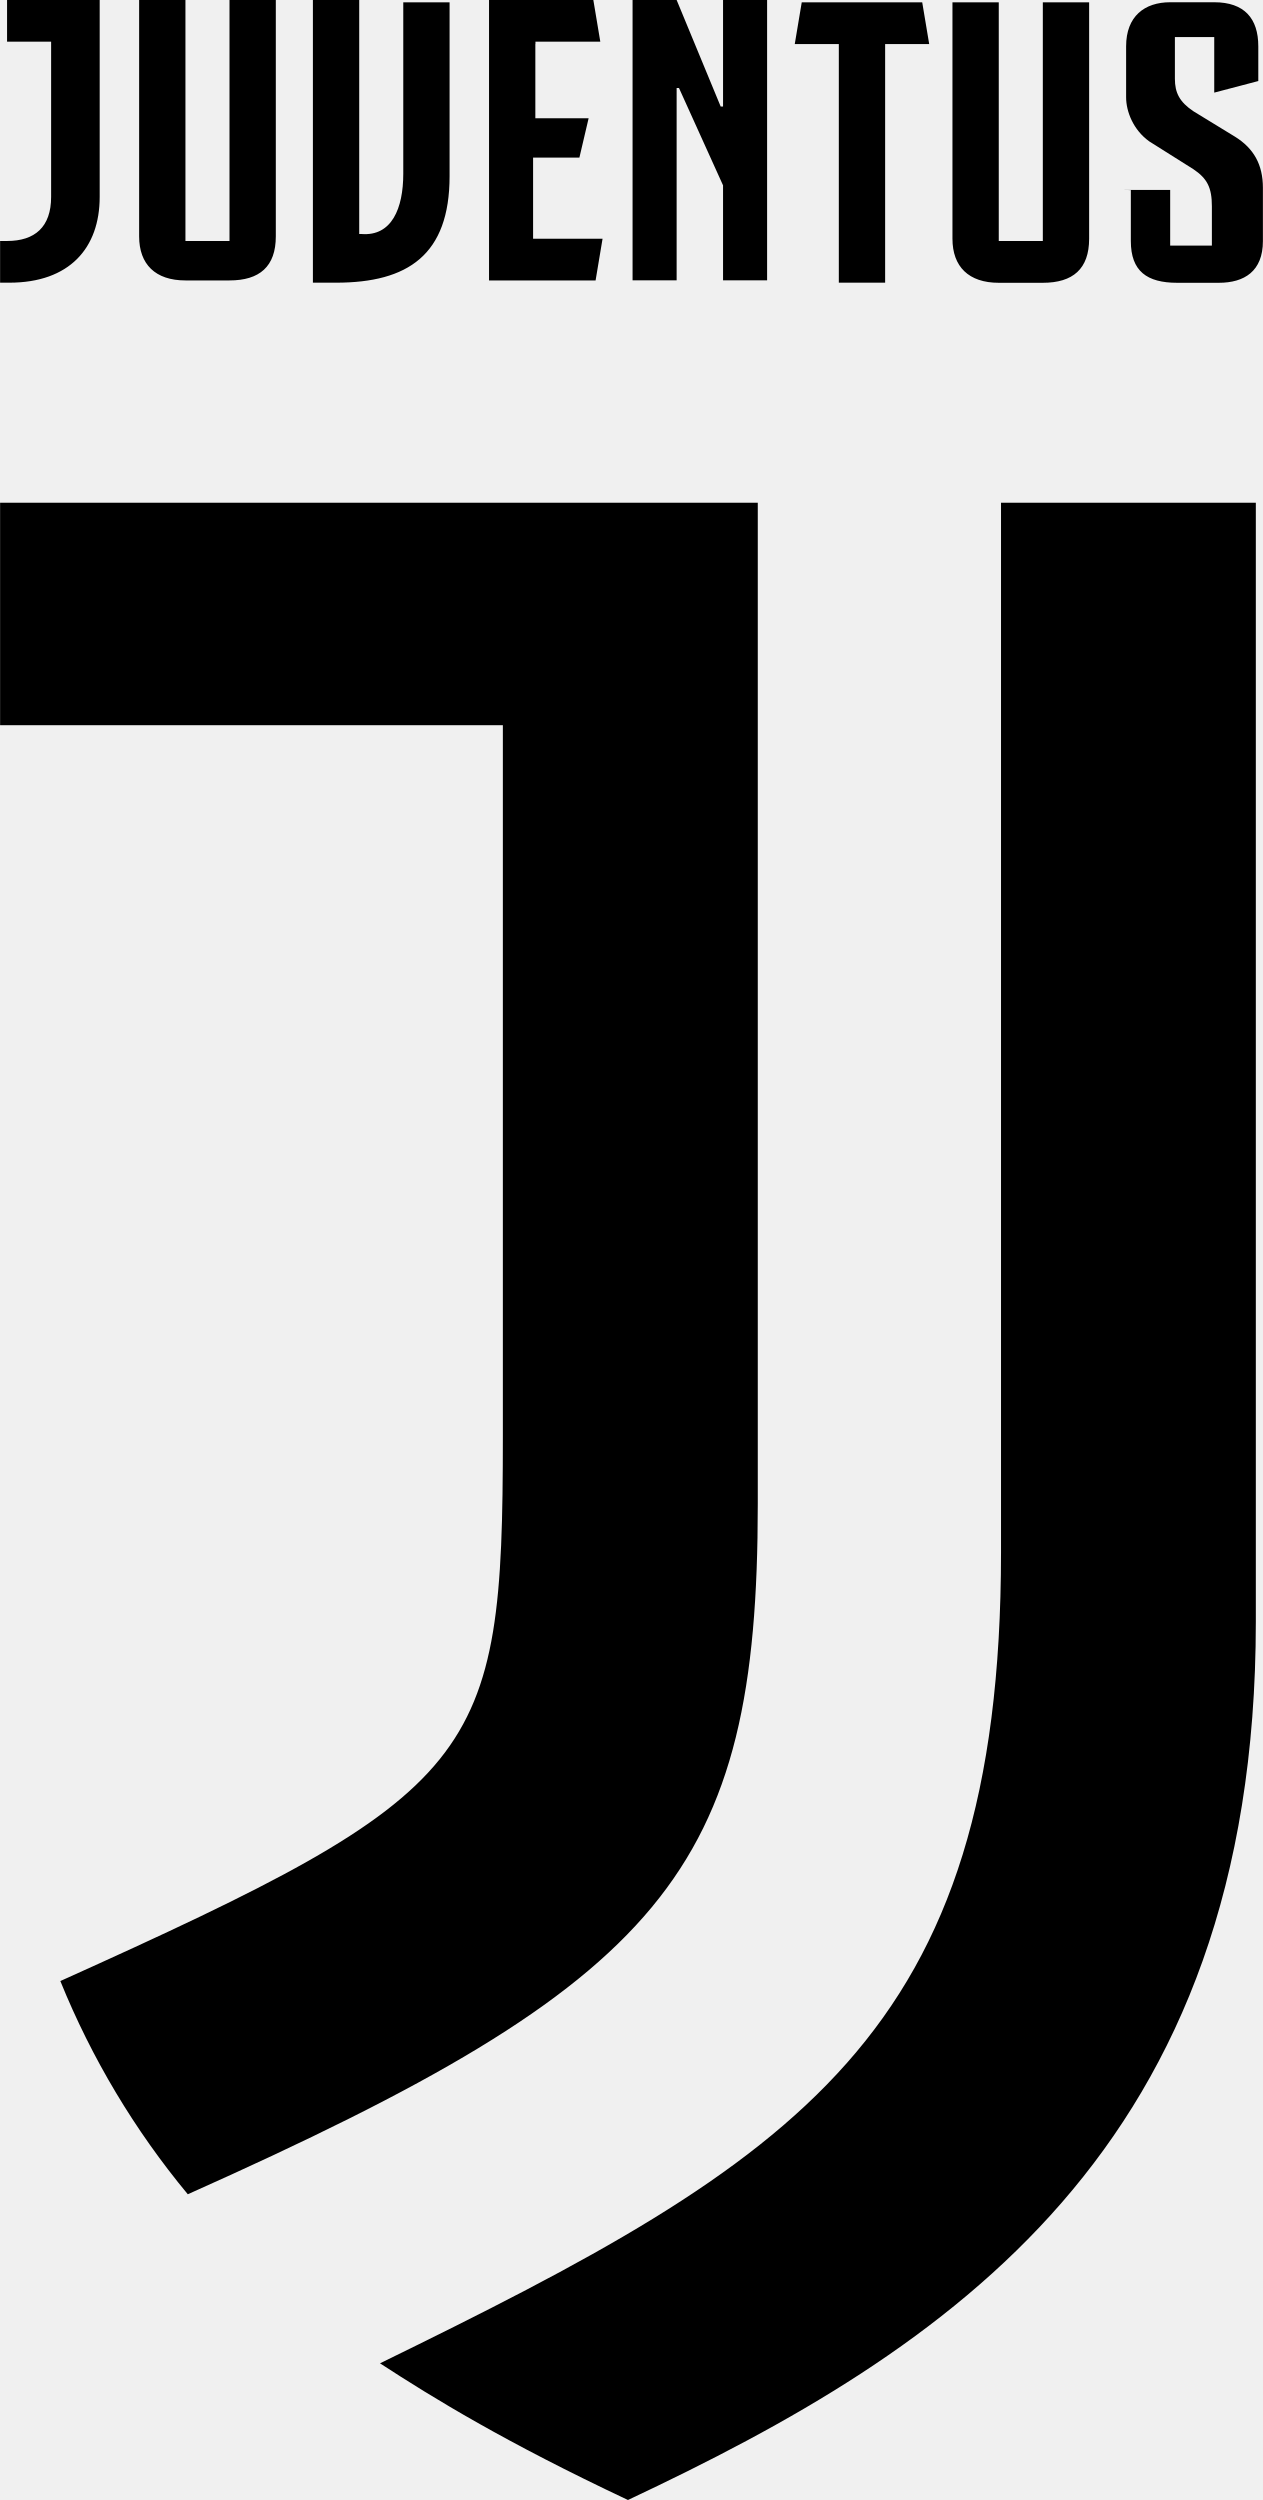
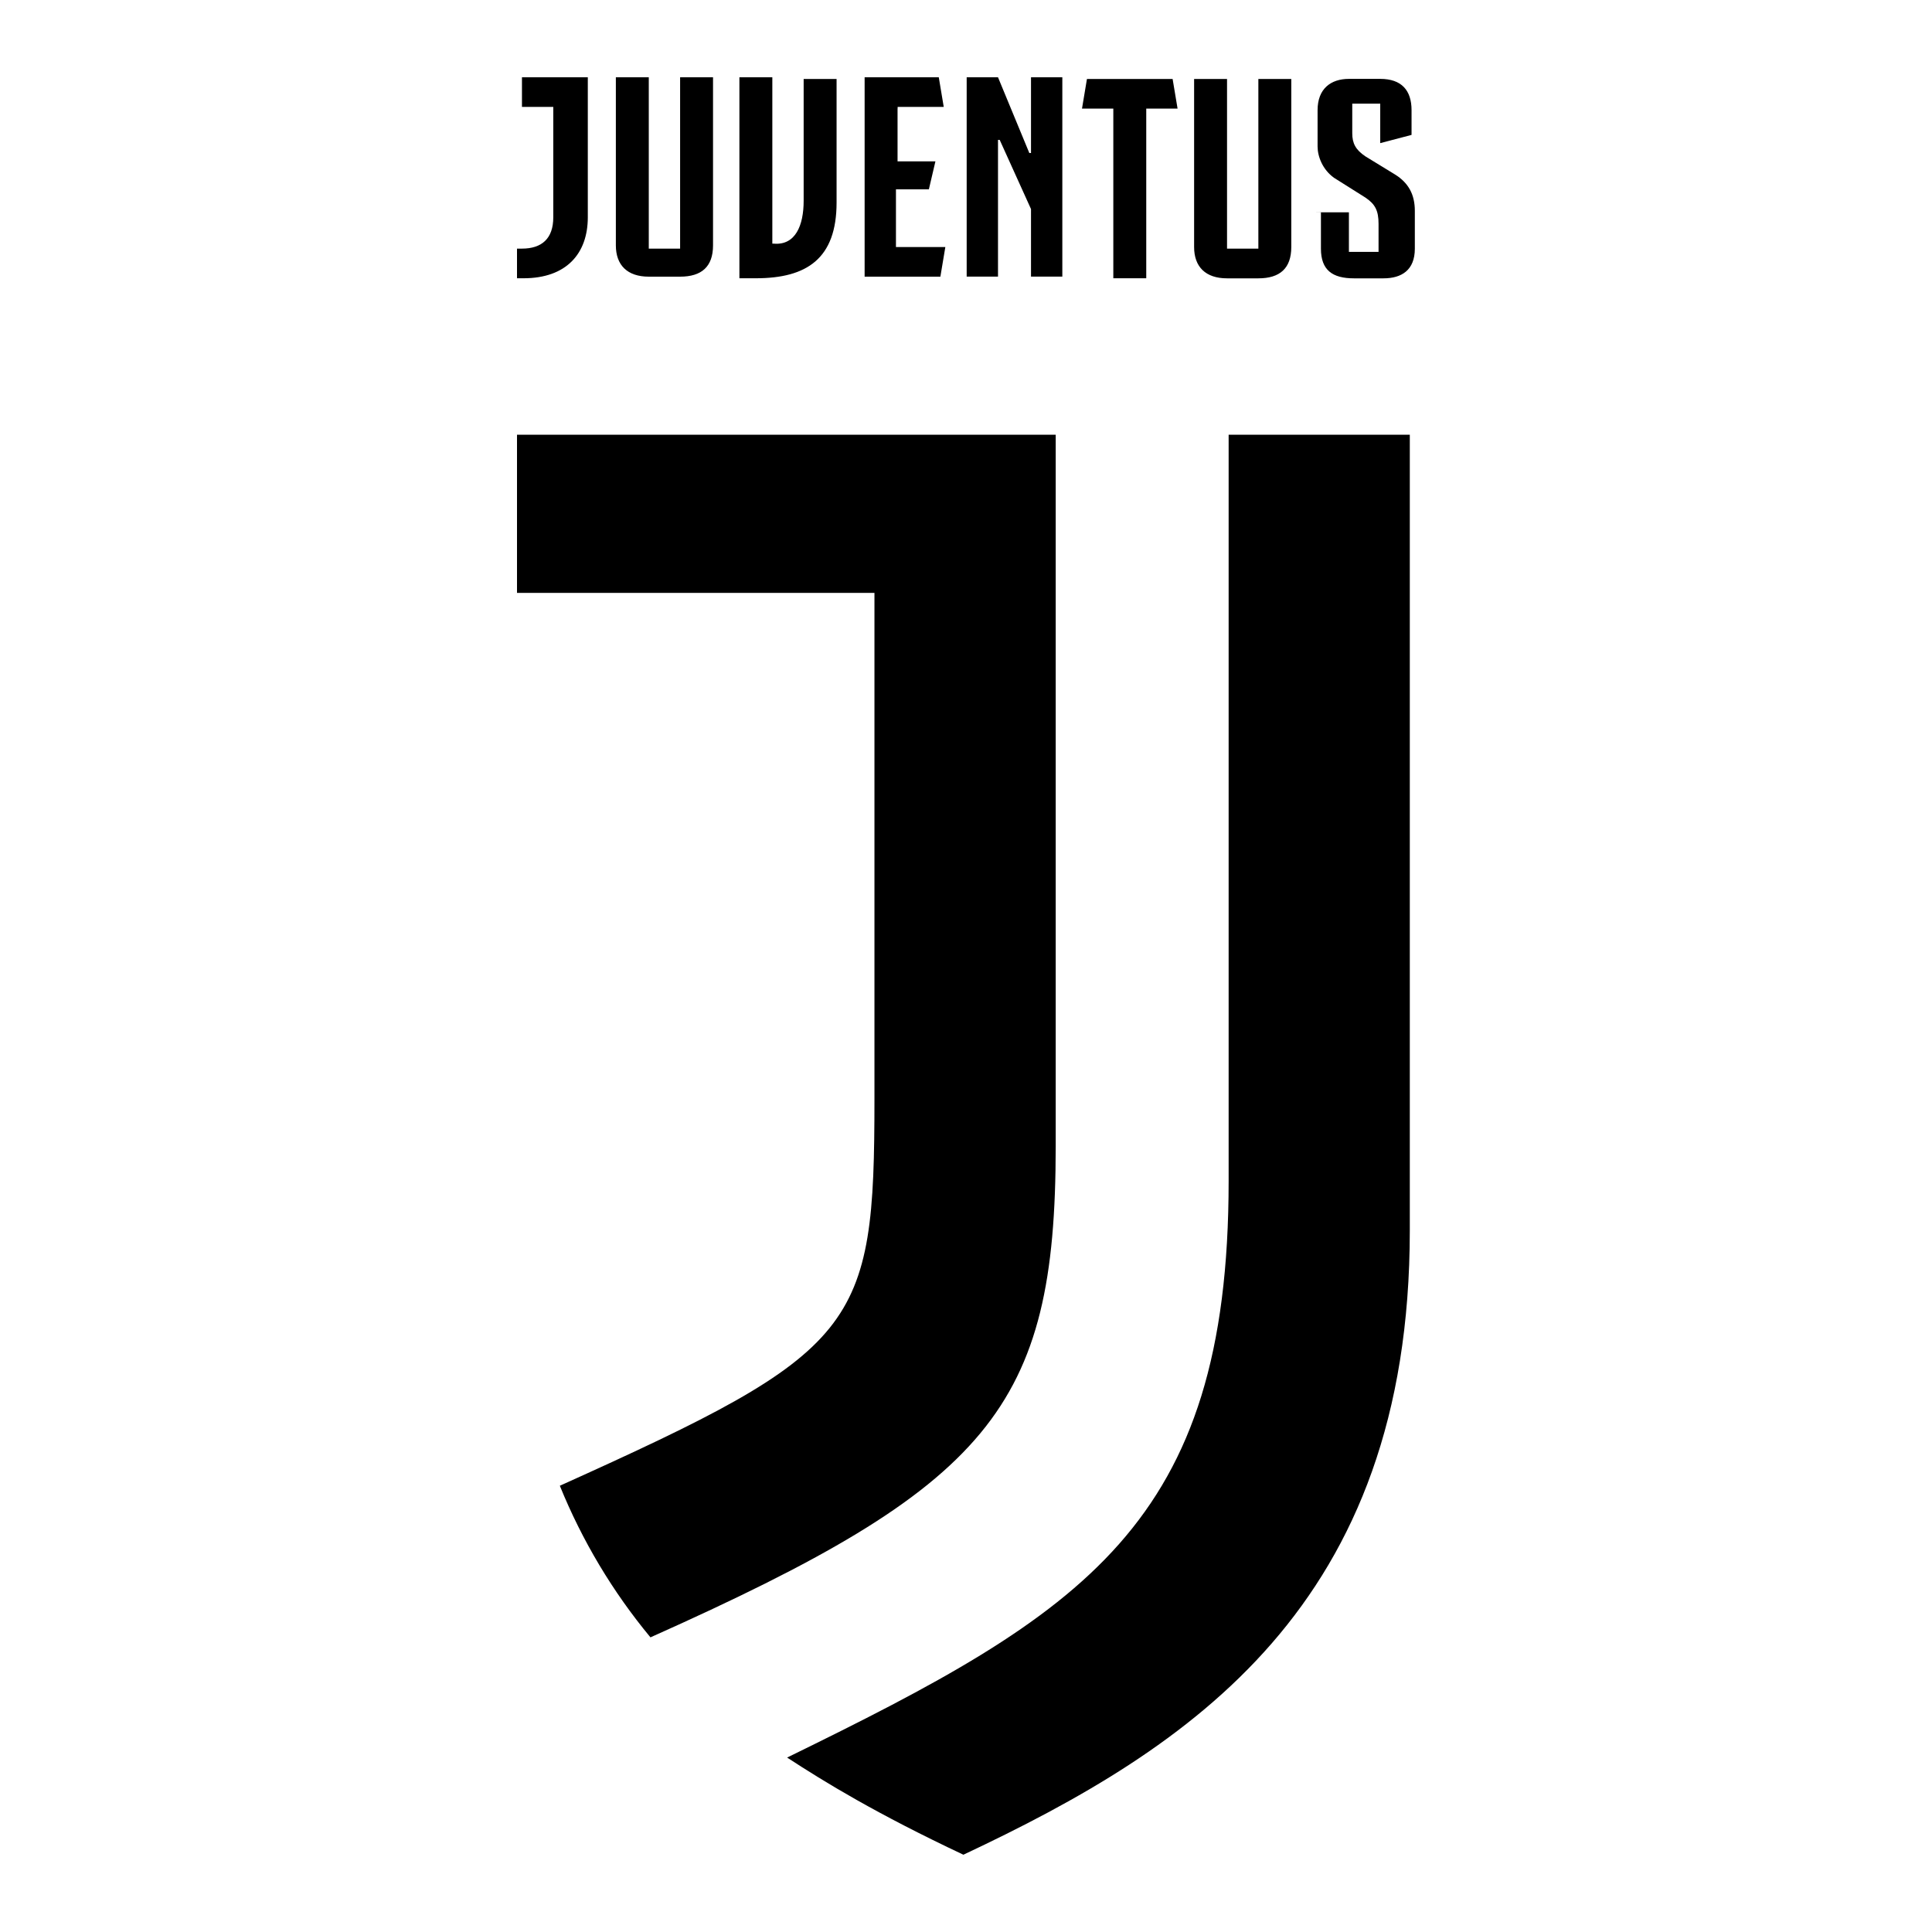
- <svg xmlns="http://www.w3.org/2000/svg" viewBox="0 0 1178 2332.1" width="1263" height="2500">
-   <path d="M933.7 1448.1c0 451.7-190.2 566.3-579.3 756.5 49.7 32.4 116.7 73.5 231.3 127.5 298.3-140.5 585.7-326.4 585.7-819.2V469H933.7zM706.8 469H0v207.5h469v663.6c0 302.6-19.5 330.7-412.8 507.9 29.2 72 69.3 139.1 118.9 198.9 445.2-198.9 531.7-300.4 531.7-644.1zM92.9 0v183.7c0 47.6-28.1 80-84.3 80H0v-38.9h6.5c25.9 0 41.1-13 41.1-41.1V38.9H6.5V0zm80 224.8H214V0h43.2v220.5c0 28.1-15.1 41.1-43.2 41.1h-41.1c-28.1 0-43.2-15.1-43.2-41.1V0h43.2zm203.2-62.7V2.2h43.2v162.1c0 73.5-38.9 99.4-105.9 99.4h-21.6V0H335v218.3h2.2c28.1 2.2 38.9-23.8 38.9-56.2zm123.2-121v69.2H549l-8.6 36.7h-43.2v75.7H562l-6.5 38.9h-99.4V0h97.3l6.5 38.9h-60.5v2.2zM674.4 0h41.1v261.5h-41.1v-88.6l-41.1-90.8h-2.2v179.4H590V0h41.1l41.1 99.4h2.2zm192.3 41.1h-41.1v222.6h-43.2V41.1h-41.1l6.5-38.9h112.4zm64.9 183.7h41.1V2.2h43.2v220.5c0 28.1-15.1 41.1-43.2 41.1h-41.1c-28.1 0-43.2-15.1-43.2-41.1V2.2h43.2zm116.7-47.6h43.2v51.9h38.9v-36.7c0-17.3-4.3-25.9-17.3-34.6l-41.1-25.9c-15.1-10.8-21.6-28.1-21.6-41.1V43.2c0-28.1 17.3-41.1 41.1-41.1h41.1c28.1 0 41.1 15.1 41.1 41.1v32.4l-41.1 10.8V34.6h-36.7v38.9c0 13 4.3 21.6 17.3 30.3l38.9 23.8c17.3 10.8 25.9 25.9 25.9 47.6v49.7c0 28.1-17.3 38.9-41.1 38.9H1098c-28.1 0-43.2-10.8-43.2-38.9v-47.6z" />
+ <svg xmlns="http://www.w3.org/2000/svg" width="2500" height="2500" viewBox="0 0 2500 2500" fill="none">
+   <rect width="2500" height="2500" fill="white" />
+   <path d="M1589.85 1528.17C1589.85 1973.65 1402.27 2086.67 1018.52 2274.26C1067.54 2306.21 1133.62 2346.74 1246.64 2400C1540.83 2261.43 1824.28 2078.09 1824.28 1592.08V562.544H1589.85V1528.17ZM1366.07 562.544H669V767.188H1131.54V1421.65C1131.54 1720.09 1112.31 1747.8 724.426 1922.56C753.225 1993.57 792.773 2059.75 841.69 2118.73C1280.76 1922.56 1366.07 1822.46 1366.07 1483.49V562.544ZM760.621 100V281.171C760.621 328.116 732.908 360.07 677.482 360.07H669V321.706H675.411C700.954 321.706 715.945 308.885 715.945 281.171V138.365H675.411V100H760.621ZM839.52 321.706H880.054V100H922.66V317.465C922.66 345.178 907.768 357.999 880.054 357.999H839.52C811.807 357.999 796.915 343.107 796.915 317.465V100H839.52V321.706ZM1039.92 259.869V102.17H1082.53V262.038C1082.53 334.527 1044.16 360.07 978.086 360.07H956.784V100H999.389V315.295H1001.56C1029.27 317.465 1039.92 291.823 1039.92 259.869ZM1161.43 140.534V208.782H1210.44L1201.96 244.977H1159.36V319.635H1223.26L1216.85 357.999H1118.82V100H1214.78L1221.19 138.365H1161.53V140.534H1161.43ZM1334.12 100H1374.65V357.901H1334.12V270.52L1293.58 180.97H1291.41V357.901H1250.88V100H1291.41L1331.95 198.032H1334.12V100ZM1523.77 140.534H1483.24V360.07H1440.63V140.534H1400.1L1406.51 102.17H1517.36L1523.77 140.534ZM1587.78 321.706H1628.31V102.17H1670.92V319.635C1670.92 347.348 1656.02 360.169 1628.31 360.169H1587.78C1560.06 360.169 1545.17 345.277 1545.17 319.635V102.17H1587.78V321.706ZM1702.87 274.761H1745.48V325.947H1783.84V289.752C1783.84 272.69 1779.6 264.208 1766.78 255.628L1726.24 230.084C1711.35 219.433 1704.94 202.371 1704.94 189.55V142.605C1704.94 114.892 1722 102.071 1745.48 102.071H1786.01C1813.72 102.071 1826.54 116.963 1826.54 142.605V174.559L1786.01 185.211V134.124H1749.82V172.488C1749.82 185.309 1754.06 193.791 1766.88 202.371L1805.24 225.844C1822.3 236.495 1830.79 251.387 1830.79 272.788V321.804C1830.79 349.518 1813.72 360.169 1790.25 360.169H1751.89C1724.17 360.169 1709.28 349.518 1709.28 321.804V274.86L1702.87 274.761Z" fill="black" />
</svg>
